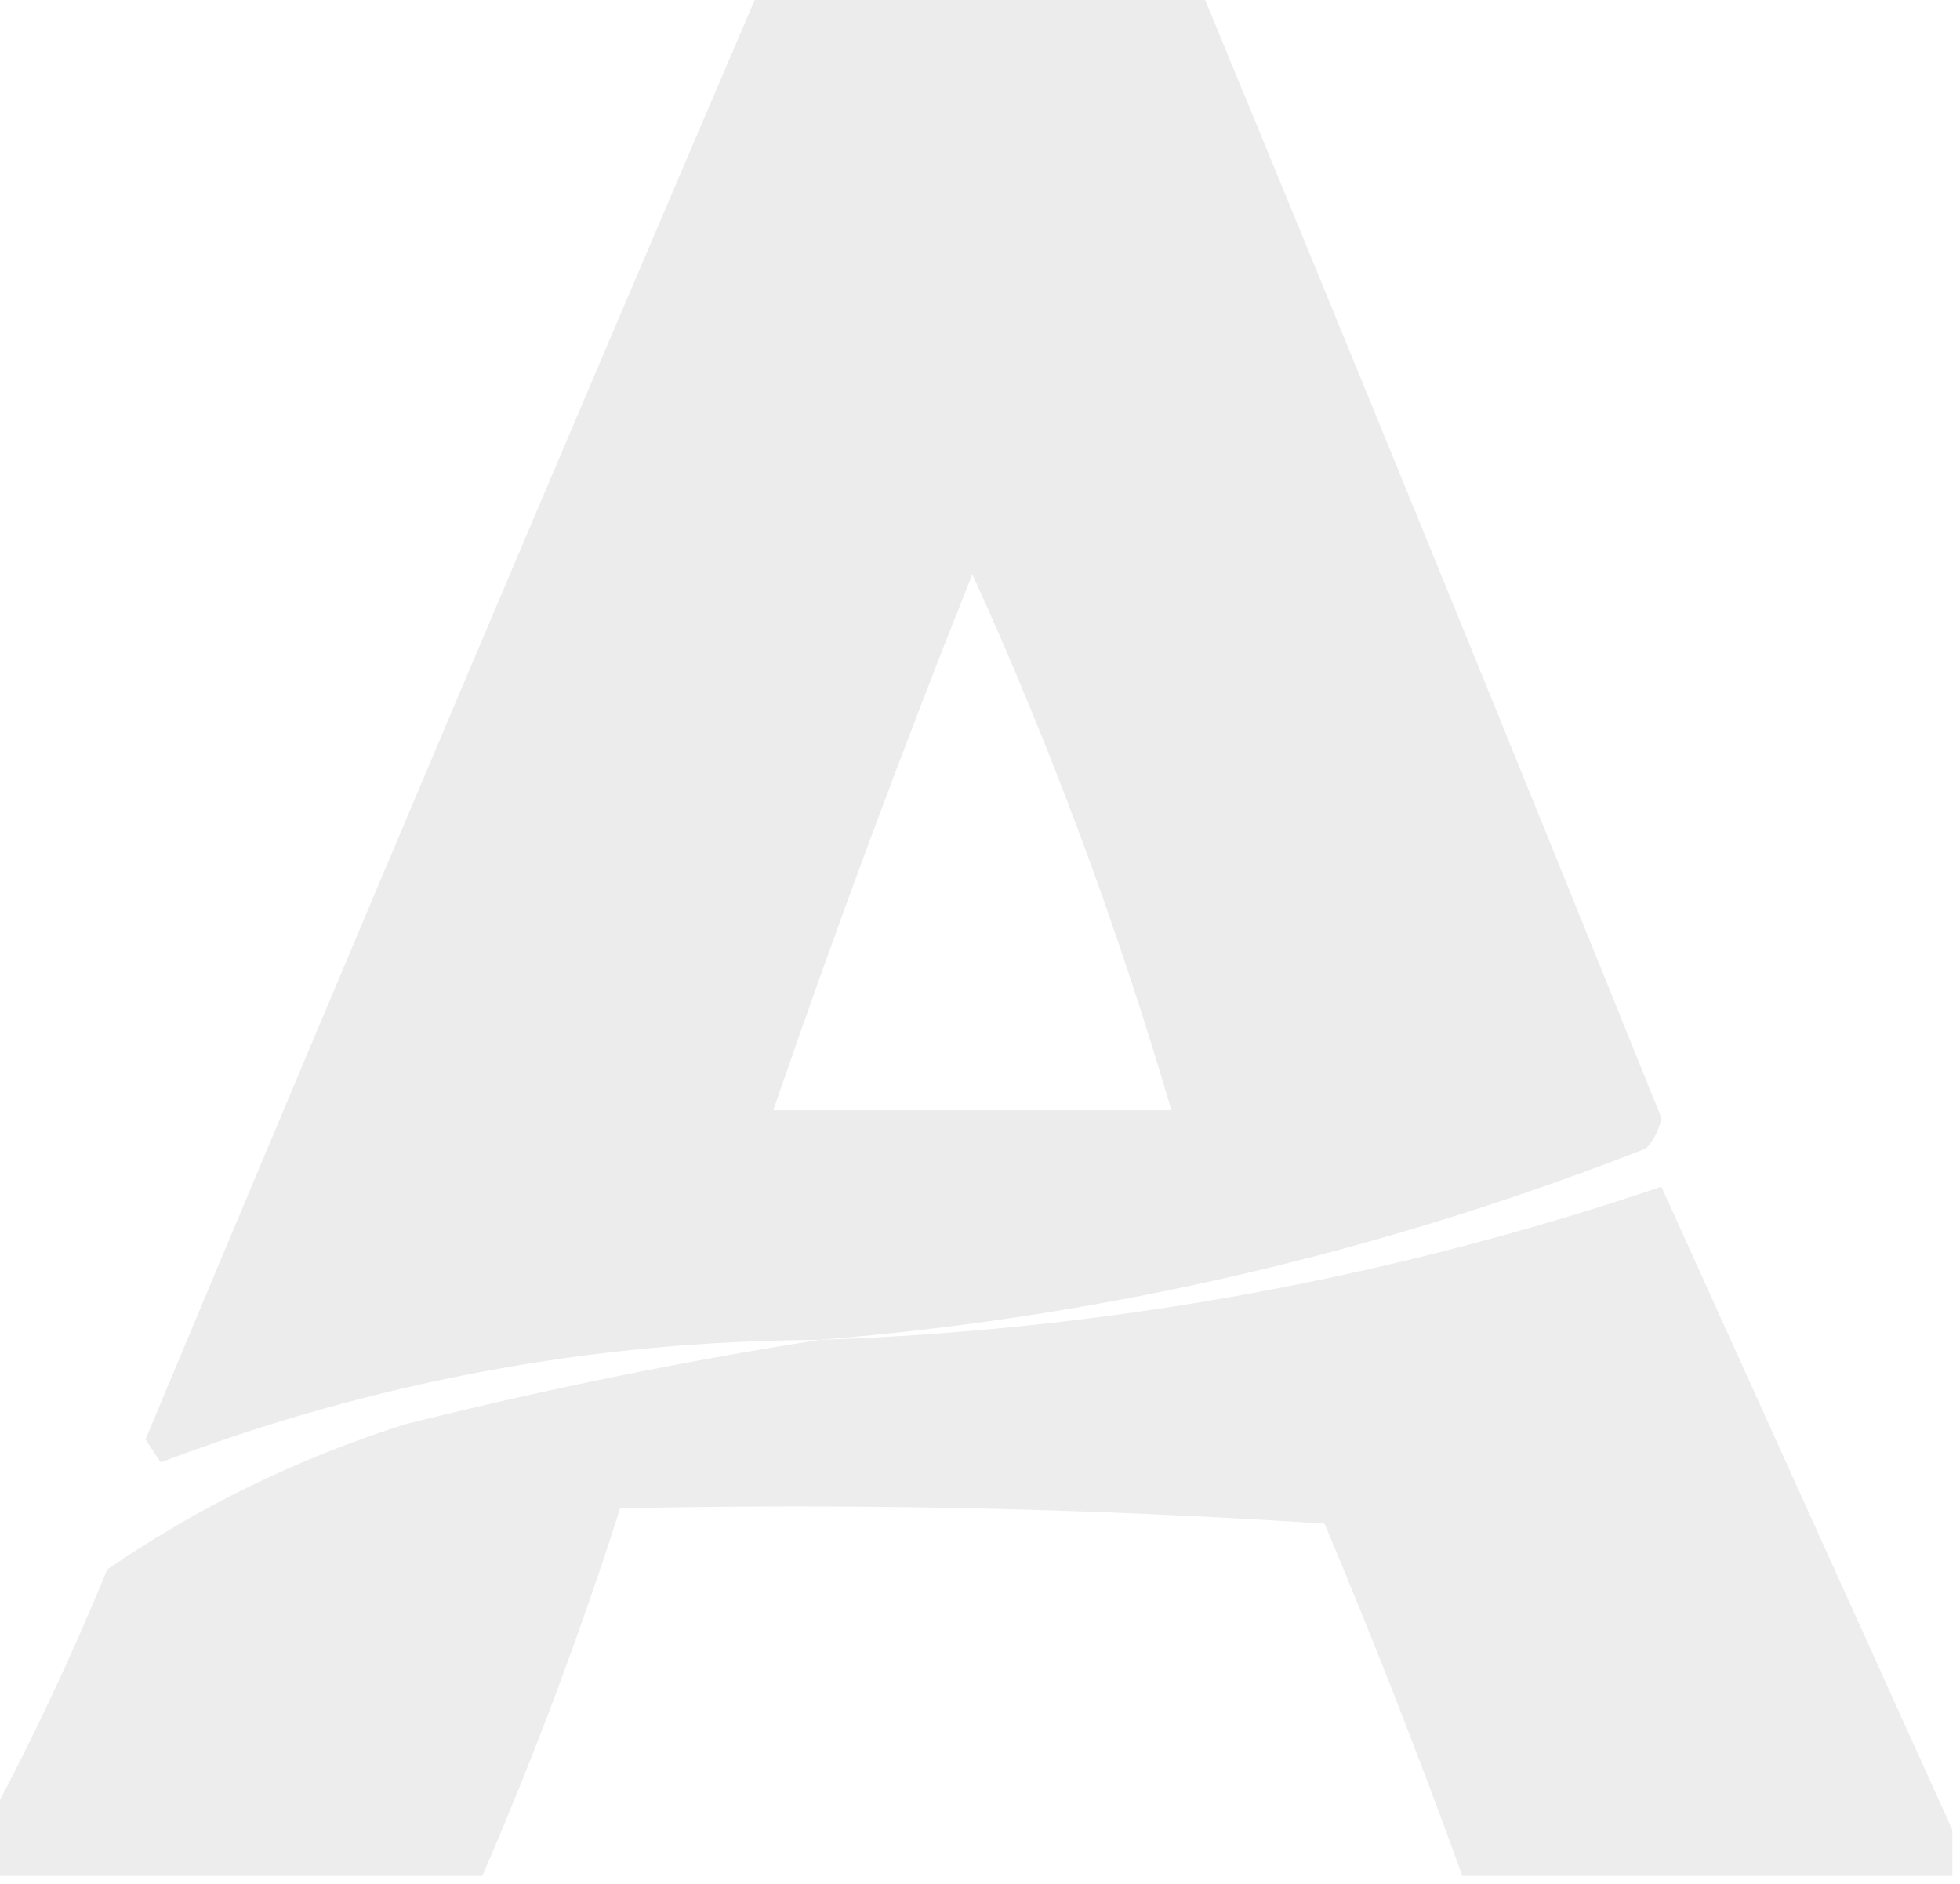
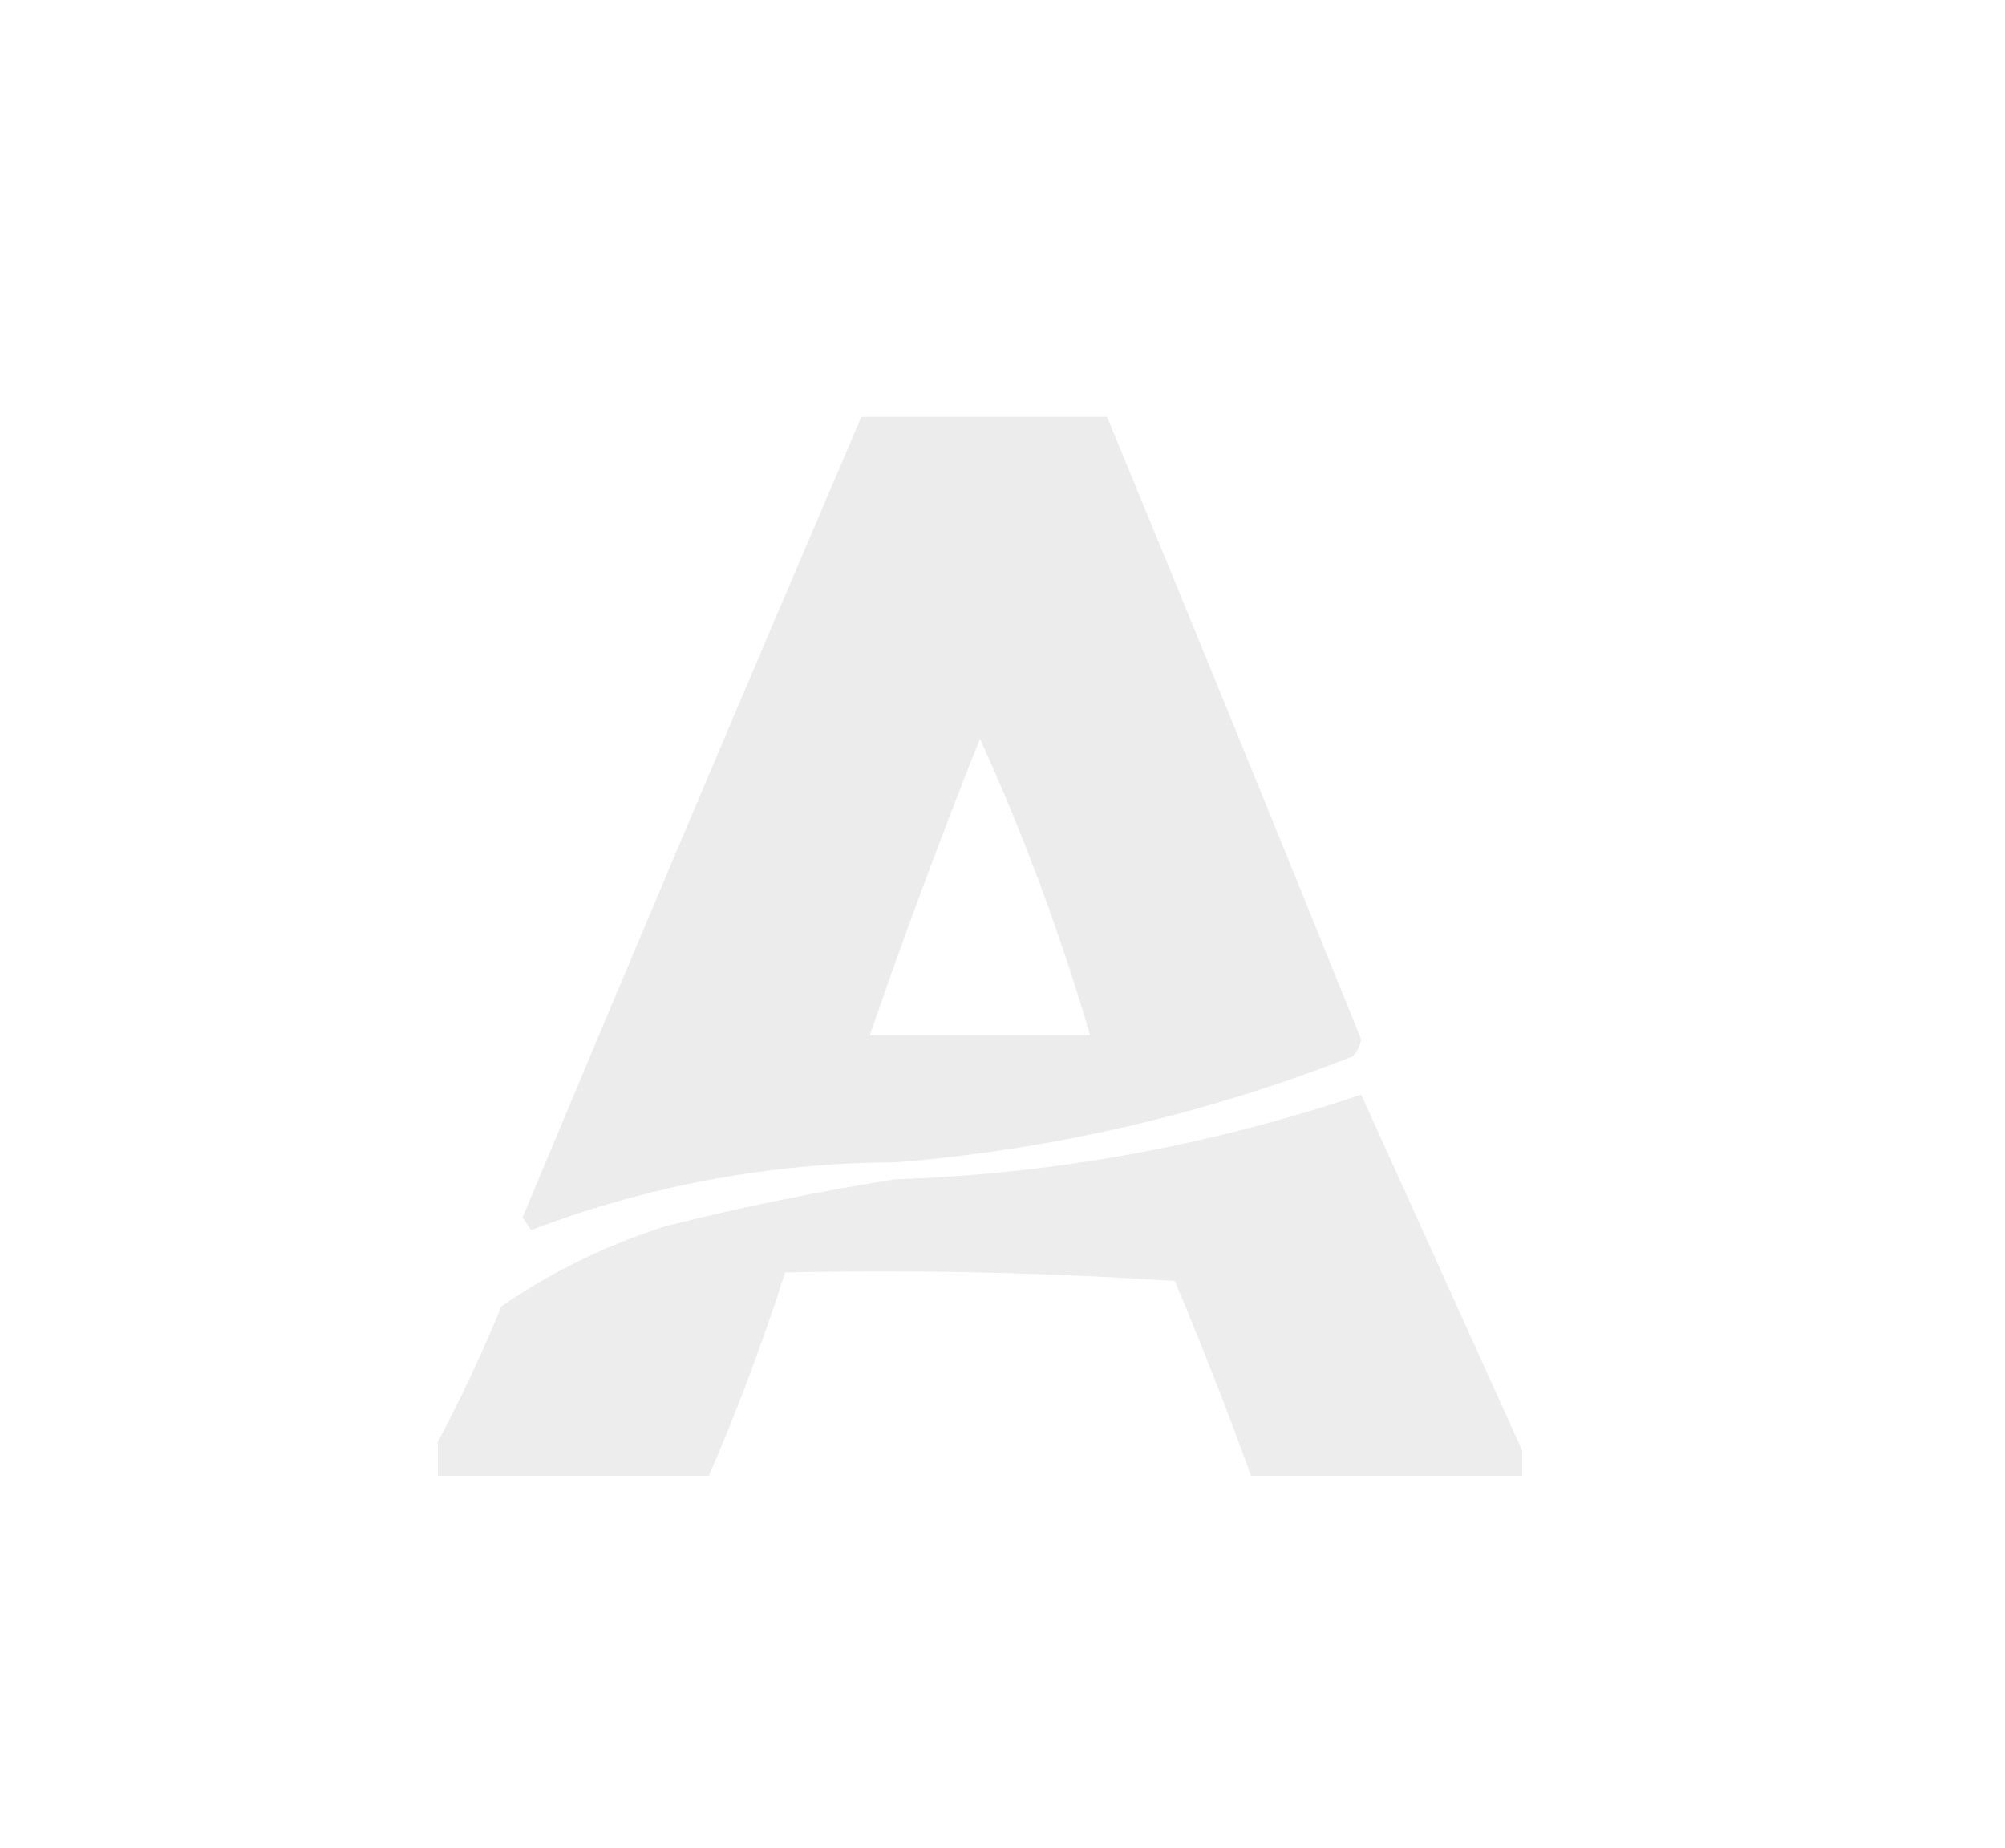
- <svg xmlns="http://www.w3.org/2000/svg" version="1.1" width="128px" height="123px" style="shape-rendering:geometricPrecision; text-rendering:geometricPrecision; image-rendering:optimizeQuality; fill-rule:evenodd; clip-rule:evenodd">
-   <g>
-     <path style="opacity:0.715" fill="#e5e5e5" d="M 49.5,-0.5 C 59.167,-0.5 68.833,-0.5 78.5,-0.5C 88.591,23.936 98.591,48.436 108.5,73C 108.355,73.772 108.022,74.439 107.5,75C 90.01,81.853 72.01,86.019 53.5,87.5C 38.671,87.57 24.338,90.237 10.5,95.5C 10.167,95 9.833,94.5 9.5,94C 22.71,62.416 36.044,30.916 49.5,-0.5 Z M 63.5,37.5 C 68.631,48.783 72.965,60.449 76.5,72.5C 67.833,72.5 59.167,72.5 50.5,72.5C 54.548,60.735 58.882,49.068 63.5,37.5 Z" />
-   </g>
-   <g>
-     <path style="opacity:0.707" fill="#e5e5e5" d="M 127.5,119.5 C 127.5,120.5 127.5,121.5 127.5,122.5C 116.833,122.5 106.167,122.5 95.5,122.5C 92.703,114.778 89.703,107.112 86.5,99.5C 71.181,98.501 55.848,98.167 40.5,98.5C 37.895,106.648 34.895,114.648 31.5,122.5C 20.833,122.5 10.167,122.5 -0.5,122.5C -0.5,121.167 -0.5,119.833 -0.5,118.5C 2.225,113.378 4.725,108.045 7,102.5C 12.979,98.388 19.479,95.222 26.5,93C 35.554,90.739 44.554,88.905 53.5,87.5C 72.335,86.861 90.669,83.528 108.5,77.5C 114.866,91.56 121.199,105.56 127.5,119.5 Z" />
+ <svg xmlns="http://www.w3.org/2000/svg" version="1.1" width="192" height="176.882" style="clip-rule:evenodd;fill-rule:evenodd;image-rendering:optimizeQuality;shape-rendering:geometricPrecision;text-rendering:geometricPrecision" id="svg2">
+   <defs id="defs2" />
+   <g id="g3" transform="matrix(0.8112157,0,0,0.8112157,42.33071,40.31496)">
+     <g id="g1">
+       <path style="opacity:0.715" fill="#e5e5e5" d="m 49.5,-0.5 c 9.667,0 19.333,0 29,0 10.091,24.436 20.091,48.936 30,73.5 -0.145,0.772 -0.478,1.439 -1,2 -17.49,6.853 -35.49,11.019 -54,12.5 -14.829,0.07 -29.162,2.737 -43,8 C 10.167,95 9.833,94.5 9.5,94 22.71,62.416 36.044,30.916 49.5,-0.5 Z m 14,38 c 5.131,11.283 9.465,22.949 13,35 -8.667,0 -17.333,0 -26,0 4.048,-11.765 8.382,-23.432 13,-35 z" id="path1" />
+     </g>
+     <g id="g2" transform="translate(0,2)">
+       <path style="opacity:0.707" fill="#e5e5e5" d="m 127.5,119.5 c 0,1 0,2 0,3 -10.667,0 -21.333,0 -32,0 -2.797,-7.722 -5.797,-15.388 -9,-23 -15.319,-0.999 -30.652,-1.333 -46,-1 -2.605,8.148 -5.605,16.148 -9,24 -10.667,0 -21.333,0 -32,0 0,-1.333 0,-2.667 0,-4 2.725,-5.122 5.225,-10.455 7.5,-16 5.979,-4.112 12.479,-7.278 19.5,-9.5 9.054,-2.261 18.054,-4.095 27,-5.5 18.835,-0.639 37.169,-3.972 55,-10 6.366,14.06 12.699,28.06 19,42 z" id="path2" />
+     </g>
+     <rect style="fill:none" id="rect2" width="236.682" height="218.045" x="-52.182" y="-49.697" />
  </g>
</svg>
